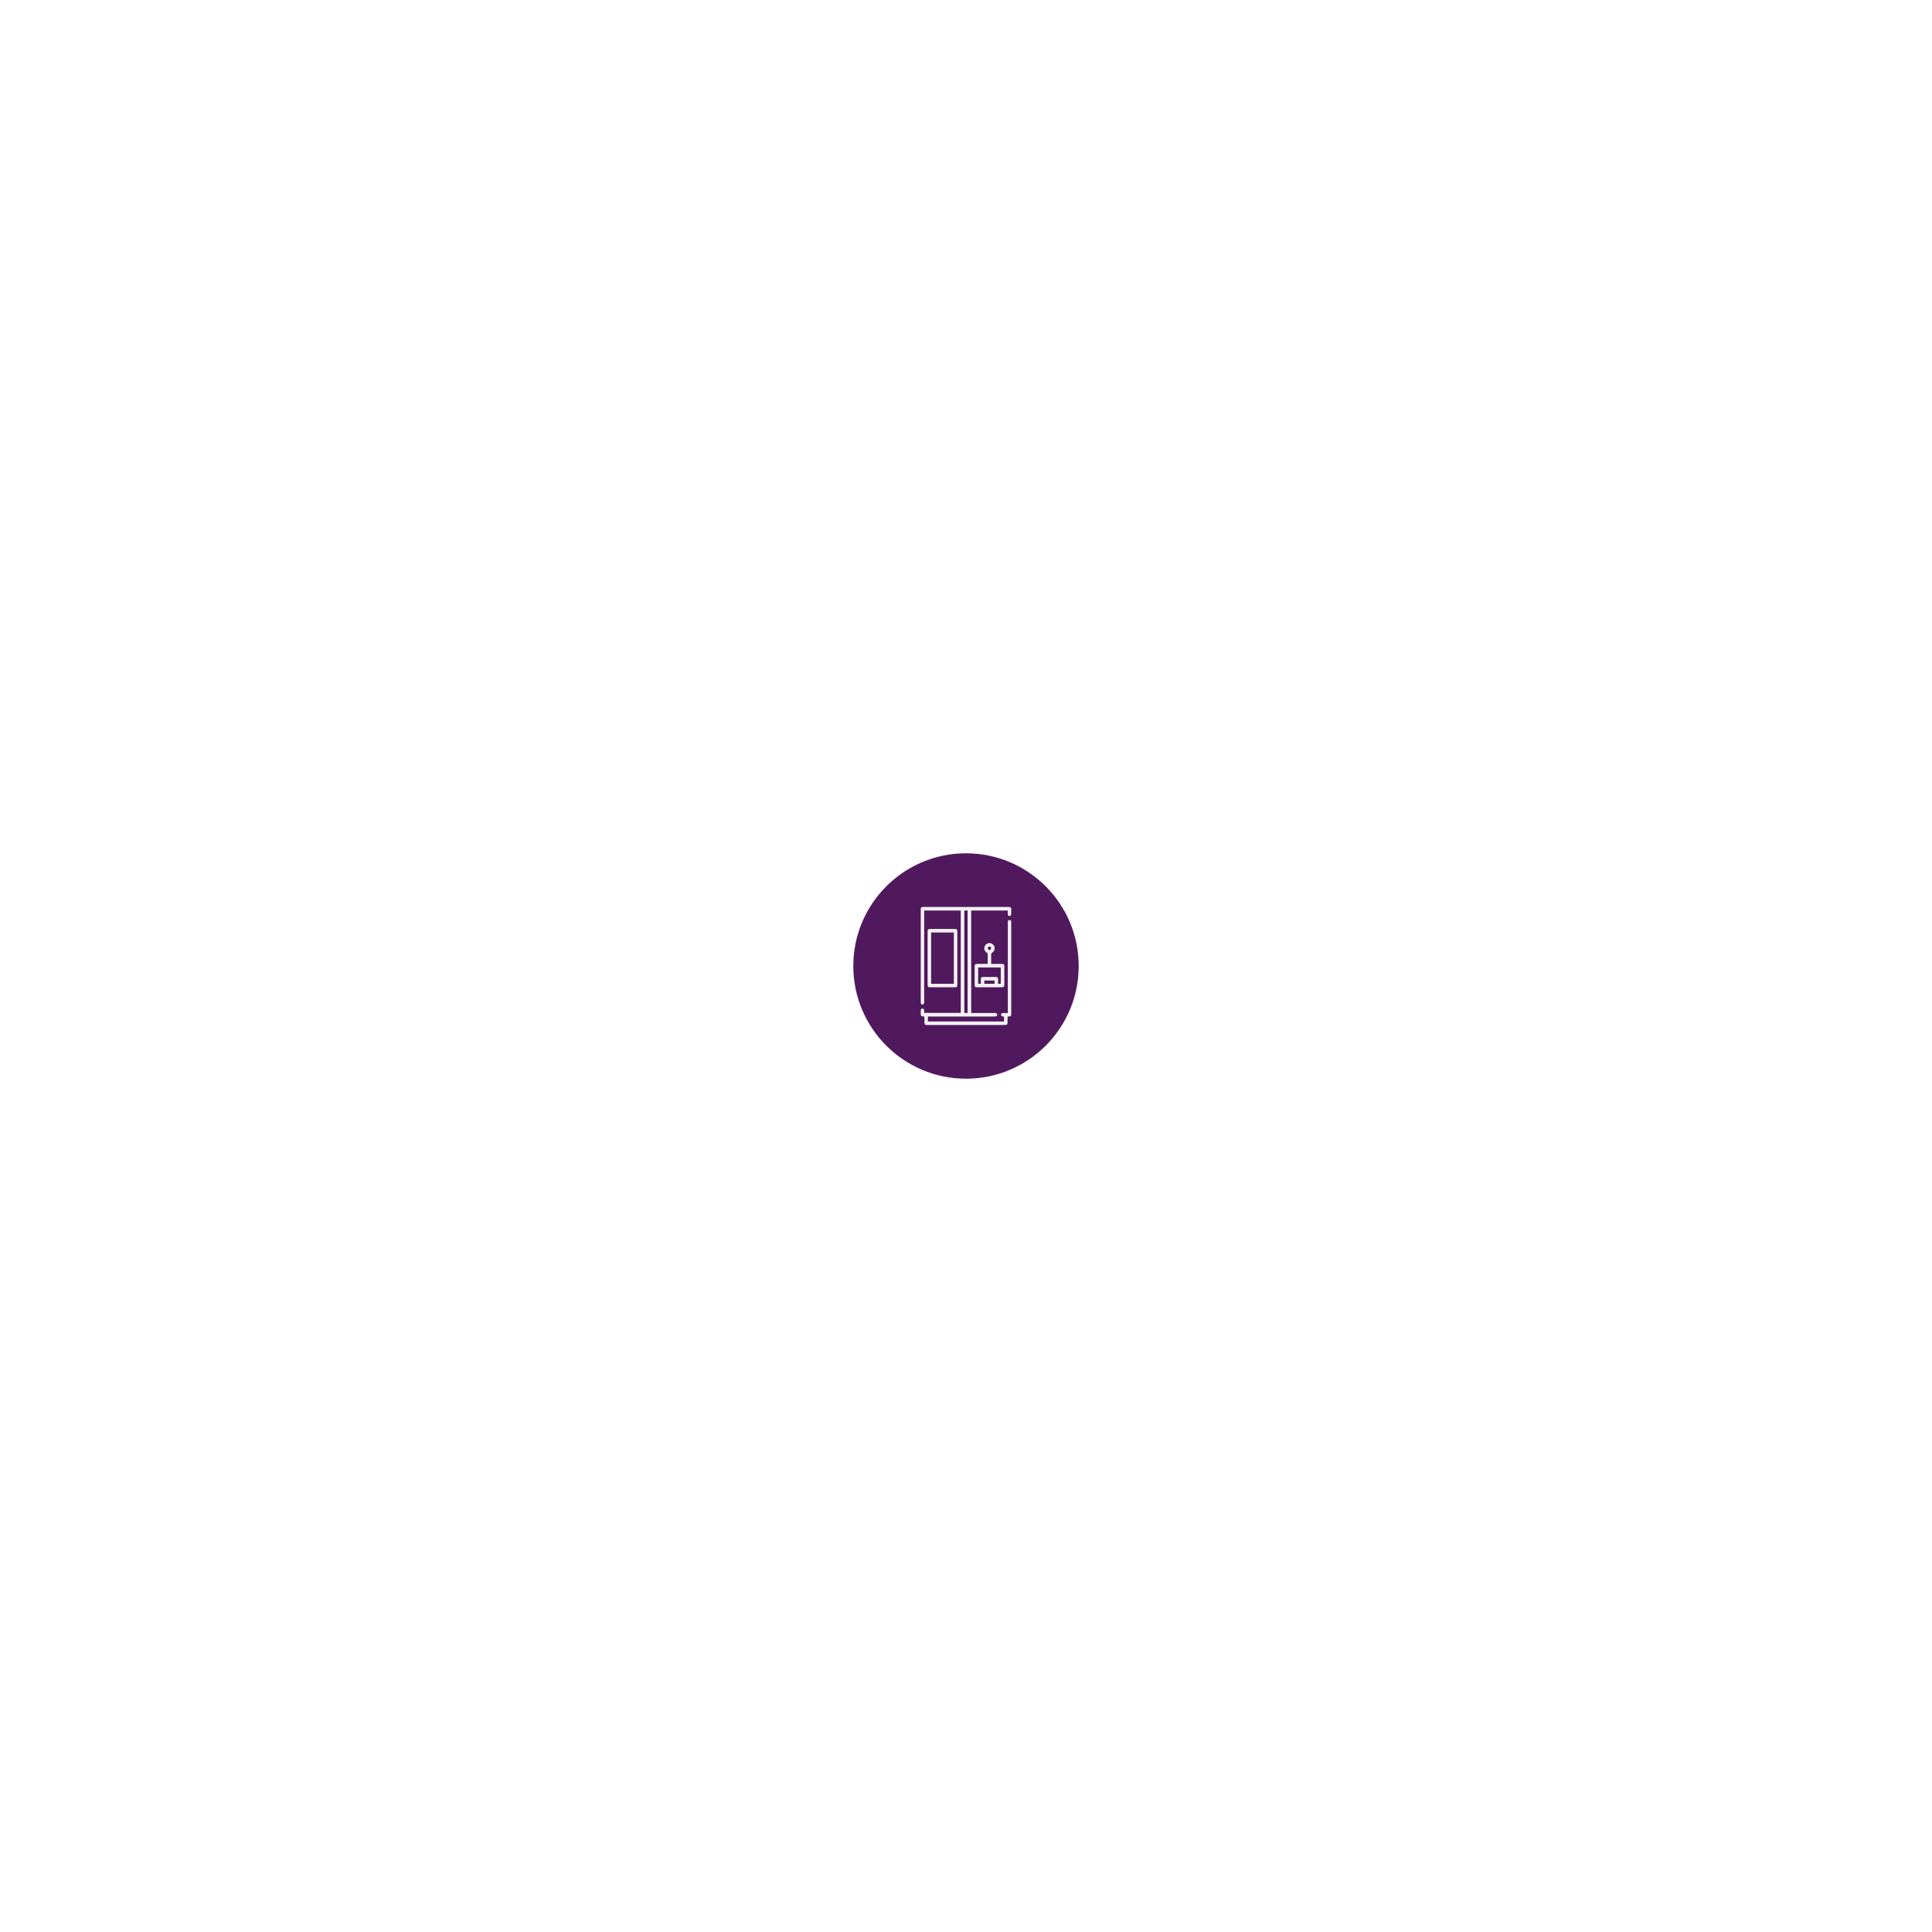
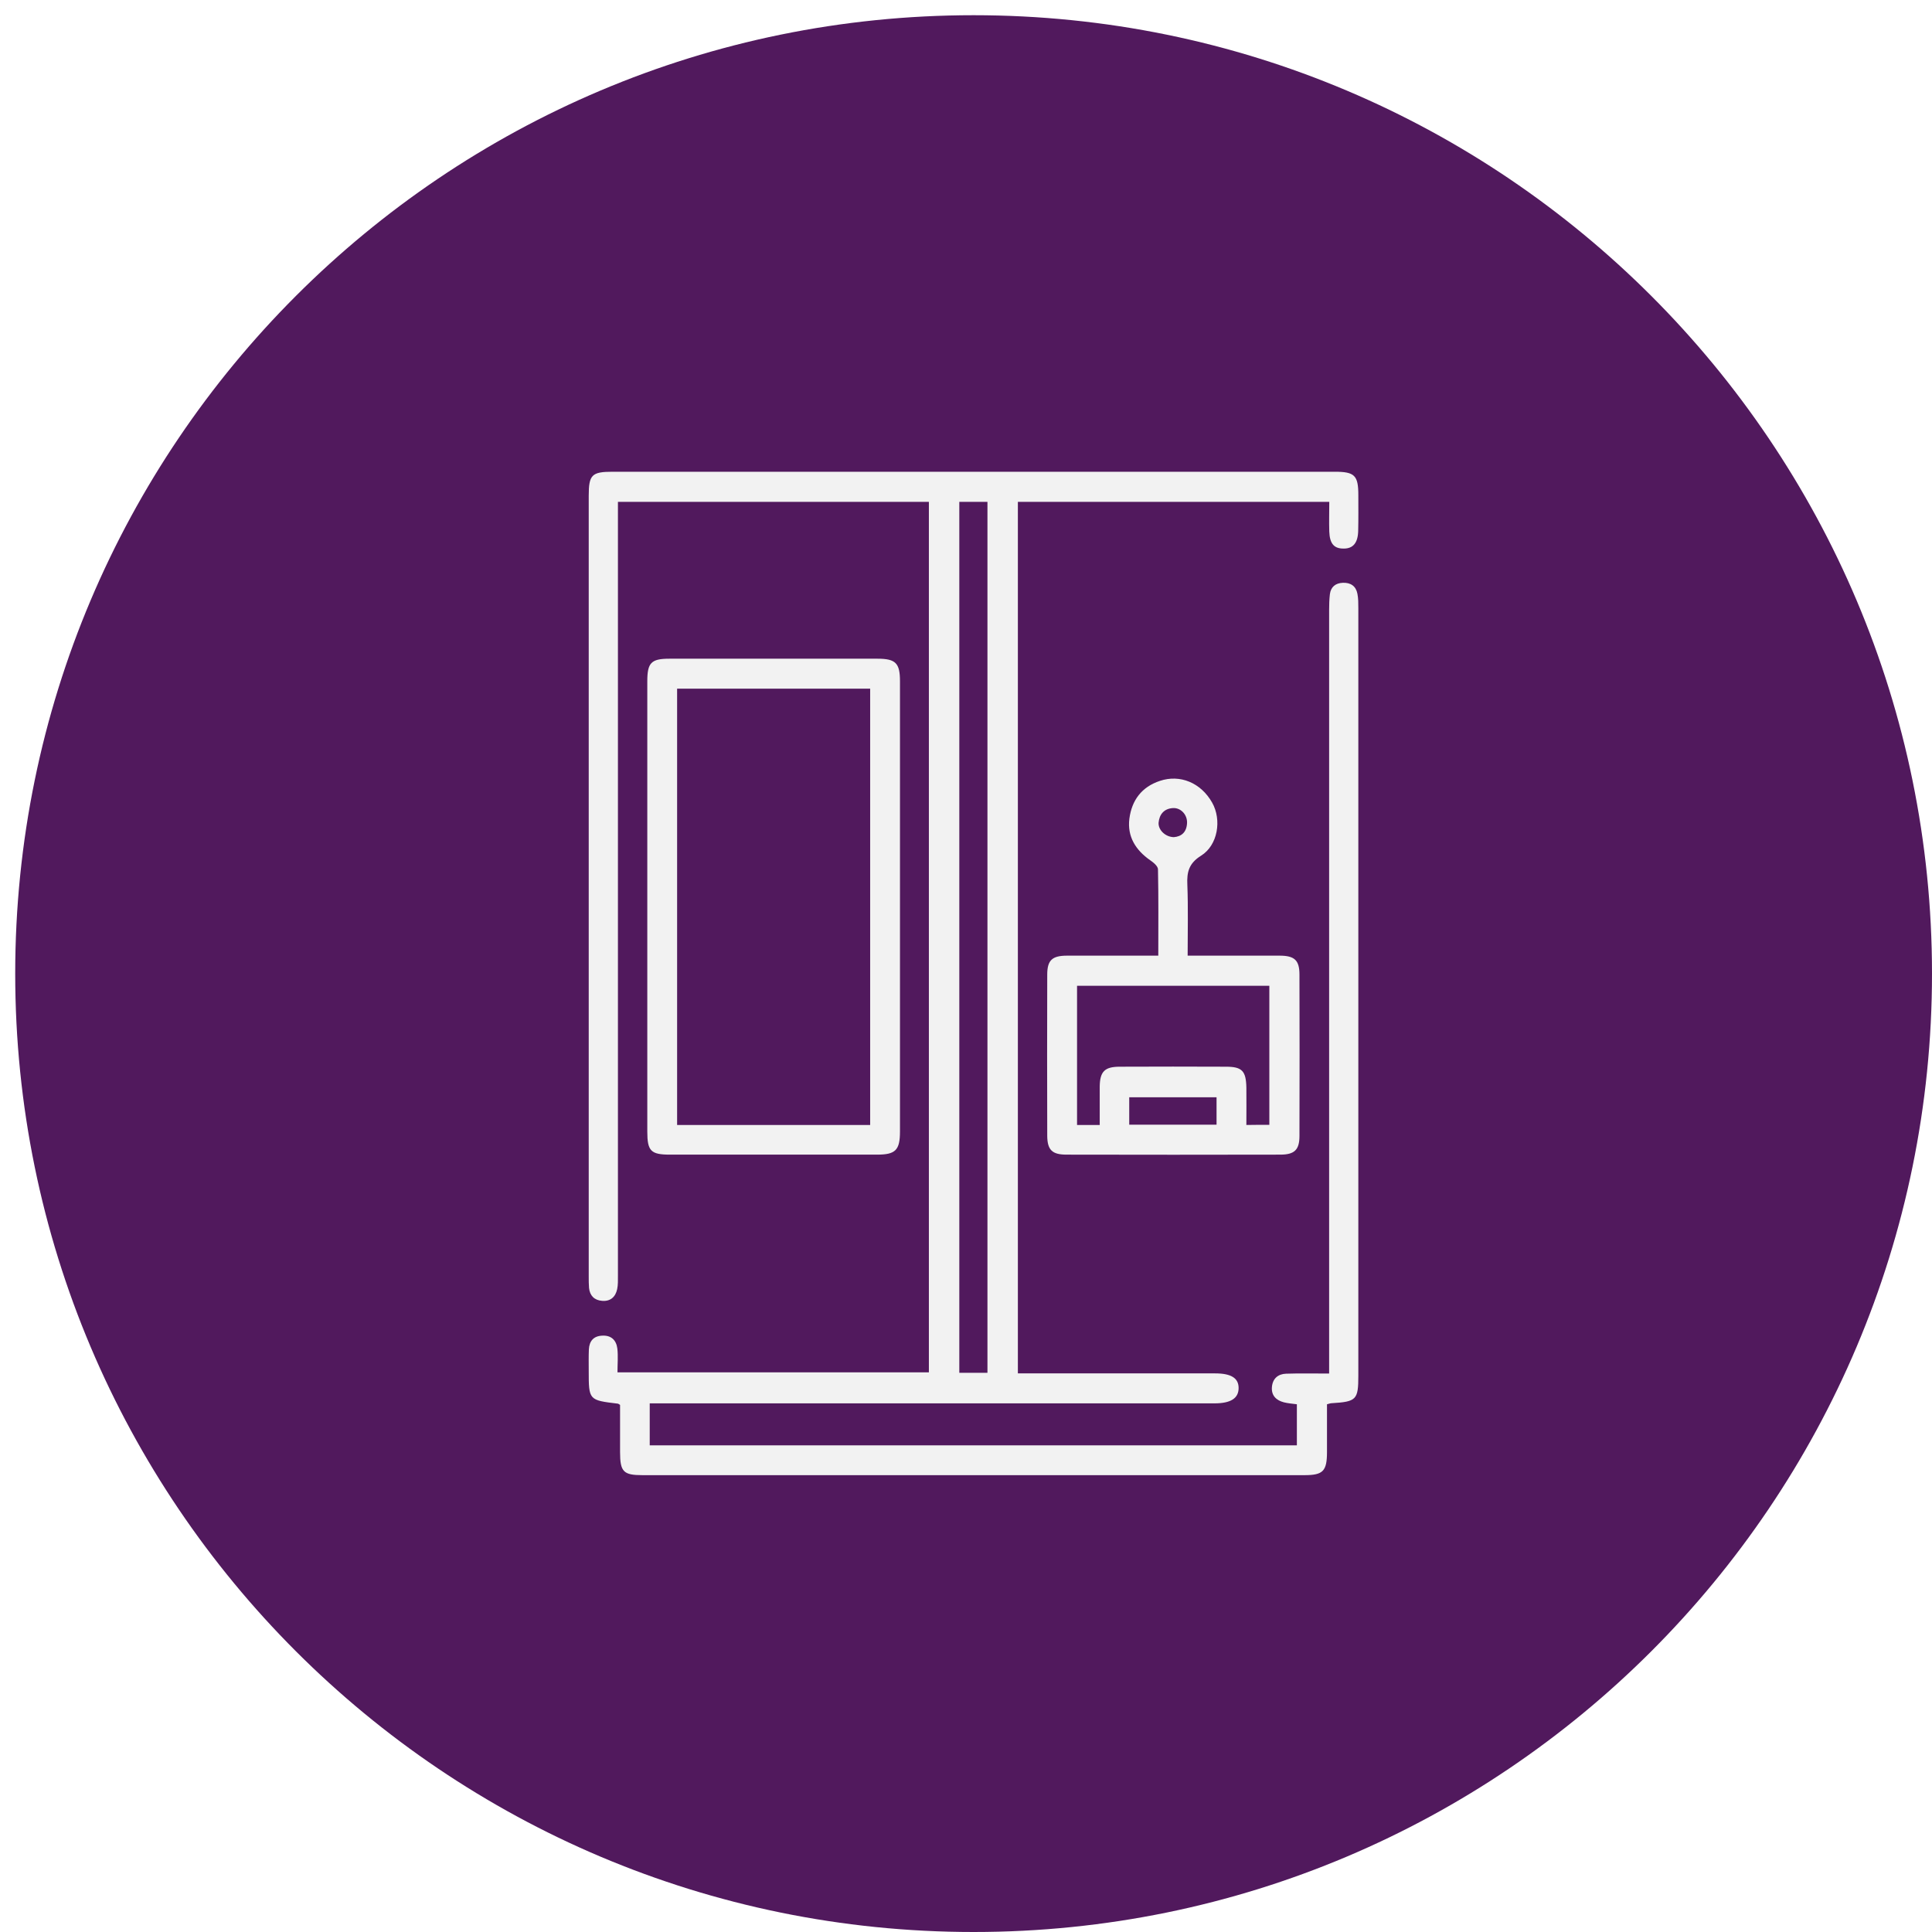
- <svg xmlns="http://www.w3.org/2000/svg" version="1.1" id="Layer_1" x="0px" y="0px" viewBox="0 0 1080 1080" style="enable-background:new 0 0 1080 1080;" xml:space="preserve">
-   <style type="text/css">
- 	.st0{fill:#51195D;}
- 	.st1{fill:#F2F2F2;}
- </style>
+ <svg xmlns="http://www.w3.org/2000/svg" width="127" height="127" version="1.1" xml:space="preserve">
  <g>
-     <g>
-       <circle class="st0" cx="540" cy="540" r="63" />
-     </g>
-     <g>
-       <path class="st1" d="M537.06,508.99c-6.81,0-13.57,0-20.44,0c0,0.33,0,0.63,0,0.94c0,16.64,0,33.28,0,49.93    c0,0.29,0.01,0.6-0.05,0.88c-0.11,0.52-0.45,0.82-1,0.77c-0.5-0.04-0.8-0.34-0.85-0.85c-0.02-0.24-0.02-0.49-0.02-0.74    c0-17.11,0-34.22,0-51.33c0-1.38,0.2-1.58,1.57-1.58c15.82,0,31.65,0,47.47,0c1.31,0,1.55,0.24,1.55,1.54    c0,0.79,0.01,1.57-0.01,2.36c-0.02,0.78-0.34,1.15-0.94,1.15c-0.64,0.01-0.93-0.31-0.96-1.12c-0.02-0.63,0-1.27,0-1.95    c-6.86,0-13.64,0-20.47,0c0,19.08,0,38.14,0,57.29c0.33,0,0.61,0,0.9,0c4.02,0,8.05,0,12.07,0c1.05,0,1.54,0.31,1.54,0.96    c0,0.68-0.52,1.01-1.59,1.01c-12.05,0-24.09,0-36.14,0c-0.31,0-0.62,0-0.98,0c0,0.95,0,1.83,0,2.76c14.15,0,28.32,0,42.54,0    c0-0.89,0-1.78,0-2.7c-0.3-0.04-0.59-0.06-0.86-0.13c-0.5-0.13-0.83-0.45-0.78-1.01c0.05-0.55,0.4-0.85,0.93-0.87    c0.9-0.03,1.81-0.01,2.83-0.01c0-0.42,0-0.75,0-1.08c0-16.37,0-32.74,0-49.12c0-0.34,0.01-0.69,0.05-1.03    c0.06-0.48,0.37-0.73,0.85-0.75c0.51-0.02,0.86,0.21,0.96,0.72c0.06,0.31,0.06,0.63,0.06,0.95c0,16.81,0,33.63,0,50.44    c0,1.6-0.12,1.72-1.76,1.82c-0.07,0-0.14,0.03-0.3,0.07c0,1.03,0,2.08,0,3.13c0,1.27-0.26,1.53-1.49,1.53c-14.5,0-29,0-43.5,0    c-1.26,0-1.48-0.22-1.48-1.52c0-1.05,0-2.1,0-3.1c-0.1-0.06-0.12-0.08-0.14-0.08c-1.92-0.23-1.92-0.23-1.92-2.17    c0-0.47-0.01-0.93,0.01-1.4c0.03-0.54,0.3-0.87,0.86-0.9c0.6-0.04,0.94,0.29,1.01,0.84c0.06,0.5,0.01,1.02,0.01,1.57    c6.88,0,13.65,0,20.47,0C537.06,547.16,537.06,528.12,537.06,508.99z M540.91,566.24c0-19.11,0-38.16,0-57.25    c-0.64,0-1.24,0-1.85,0c0,19.1,0,38.15,0,57.25C539.67,566.24,540.25,566.24,540.91,566.24z" />
-       <path class="st1" d="M518.55,535.59c0-4.93,0-9.86,0-14.8c0-1.22,0.25-1.49,1.45-1.49c4.56,0,9.12,0,13.68,0    c1.2,0,1.48,0.29,1.48,1.48c0,9.86,0,19.73,0,29.59c0,1.24-0.29,1.53-1.51,1.53c-4.54,0-9.07,0-13.61,0    c-1.26,0-1.49-0.24-1.49-1.52C518.55,545.45,518.55,540.52,518.55,535.59z M520.51,521.27c0,9.58,0,19.11,0,28.68    c4.25,0,8.45,0,12.69,0c0-9.57,0-19.11,0-28.68C528.96,521.27,524.75,521.27,520.51,521.27z" />
-       <path class="st1" d="M552.14,538.82c0-1.95,0.02-3.81-0.02-5.67c0-0.21-0.29-0.45-0.51-0.6c-0.96-0.67-1.52-1.56-1.37-2.74    c0.16-1.2,0.8-2.08,2.01-2.48c1.32-0.44,2.69,0.12,3.43,1.43c0.64,1.13,0.38,2.8-0.73,3.49c-0.8,0.5-0.94,1.08-0.9,1.91    c0.06,1.52,0.02,3.04,0.02,4.66c0.31,0,0.56,0,0.82,0c1.74,0,3.48,0,5.22,0c0.99,0,1.31,0.3,1.31,1.25c0.01,3.53,0.01,7.07,0,10.6    c0,0.91-0.32,1.23-1.26,1.23c-4.68,0.01-9.37,0.01-14.05,0c-0.94,0-1.26-0.3-1.27-1.23c-0.01-3.53-0.01-7.07,0-10.6    c0-0.96,0.33-1.25,1.31-1.25C548.11,538.82,550.07,538.82,552.14,538.82z M559.44,549.94c0-3.08,0-6.1,0-9.14    c-4.24,0-8.42,0-12.64,0c0,3.06,0,6.09,0,9.15c0.5,0,0.96,0,1.49,0c0-0.86,0-1.69,0-2.51c0.01-1,0.32-1.32,1.32-1.32    c2.33-0.01,4.66-0.01,6.98,0c1.06,0,1.32,0.28,1.34,1.38c0.01,0.8,0,1.61,0,2.45C558.47,549.94,558.93,549.94,559.44,549.94z     M550.23,549.93c1.95,0,3.84,0,5.74,0c0-0.63,0-1.21,0-1.8c-1.94,0-3.83,0-5.74,0C550.23,548.75,550.23,549.31,550.23,549.93z     M553.16,531.03c0.51-0.04,0.84-0.33,0.87-0.92c0.03-0.55-0.41-1.03-0.94-0.99c-0.57,0.04-0.88,0.41-0.93,0.96    C552.13,530.56,552.61,531.02,553.16,531.03z" />
+     <g id="svg_1">
+       <g id="svg_2">
+         <circle class="st0" cx="64" cy="64" r="63" fill="#51195D" id="svg_3" />
+       </g>
+       <g id="svg_4">
+         <path class="st1" d="m61.06,32.99c-6.81,0 -13.57,0 -20.44,0c0,0.33 0,0.63 0,0.94c0,16.64 0,33.28 0,49.93c0,0.29 0.01,0.6 -0.05,0.88c-0.11,0.52 -0.45,0.82 -1,0.77c-0.5,-0.04 -0.8,-0.34 -0.85,-0.85c-0.02,-0.24 -0.02,-0.49 -0.02,-0.74c0,-17.11 0,-34.22 0,-51.33c0,-1.38 0.2,-1.58 1.57,-1.58c15.82,0 31.65,0 47.47,0c1.31,0 1.55,0.24 1.55,1.54c0,0.79 0.01,1.57 -0.01,2.36c-0.02,0.78 -0.34,1.15 -0.94,1.15c-0.64,0.01 -0.93,-0.31 -0.96,-1.12c-0.02,-0.63 0,-1.27 0,-1.95c-6.86,0 -13.64,0 -20.47,0c0,19.08 0,38.14 0,57.29c0.33,0 0.61,0 0.9,0c4.02,0 8.05,0 12.07,0c1.05,0 1.54,0.31 1.54,0.96c0,0.68 -0.52,1.01 -1.59,1.01c-12.05,0 -24.09,0 -36.14,0c-0.31,0 -0.62,0 -0.98,0c0,0.95 0,1.83 0,2.76c14.15,0 28.32,0 42.54,0c0,-0.89 0,-1.78 0,-2.7c-0.3,-0.04 -0.59,-0.06 -0.86,-0.13c-0.5,-0.13 -0.83,-0.45 -0.78,-1.01c0.05,-0.55 0.4,-0.85 0.93,-0.87c0.9,-0.03 1.81,-0.01 2.83,-0.01c0,-0.42 0,-0.75 0,-1.08c0,-16.37 0,-32.74 0,-49.12c0,-0.34 0.01,-0.69 0.05,-1.03c0.06,-0.48 0.37,-0.73 0.85,-0.75c0.51,-0.02 0.86,0.21 0.96,0.72c0.06,0.31 0.06,0.63 0.06,0.95c0,16.81 0,33.63 0,50.44c0,1.6 -0.12,1.72 -1.76,1.82c-0.07,0 -0.14,0.03 -0.3,0.07c0,1.03 0,2.08 0,3.13c0,1.27 -0.26,1.53 -1.49,1.53c-14.5,0 -29,0 -43.5,0c-1.26,0 -1.48,-0.22 -1.48,-1.52c0,-1.05 0,-2.1 0,-3.1c-0.1,-0.06 -0.12,-0.08 -0.14,-0.08c-1.92,-0.23 -1.92,-0.23 -1.92,-2.17c0,-0.47 -0.01,-0.93 0.01,-1.4c0.03,-0.54 0.3,-0.87 0.86,-0.9c0.6,-0.04 0.94,0.29 1.01,0.84c0.06,0.5 0.01,1.02 0.01,1.57c6.88,0 13.65,0 20.47,0c0,-19.05 0,-38.09 0,-57.22zm3.85,57.25c0,-19.11 0,-38.16 0,-57.25c-0.64,0 -1.24,0 -1.85,0c0,19.1 0,38.15 0,57.25c0.61,0 1.19,0 1.85,0z" fill="#F2F2F2" id="svg_5" />
+         <path class="st1" d="m42.55,59.59c0,-4.93 0,-9.86 0,-14.8c0,-1.22 0.25,-1.49 1.45,-1.49c4.56,0 9.12,0 13.68,0c1.2,0 1.48,0.29 1.48,1.48c0,9.86 0,19.73 0,29.59c0,1.24 -0.29,1.53 -1.51,1.53c-4.54,0 -9.07,0 -13.61,0c-1.26,0 -1.49,-0.24 -1.49,-1.52c0,-4.93 0,-9.86 0,-14.79zm1.96,-14.32c0,9.58 0,19.11 0,28.68c4.25,0 8.45,0 12.69,0c0,-9.57 0,-19.11 0,-28.68c-4.24,0 -8.45,0 -12.69,0z" fill="#F2F2F2" id="svg_6" />
+         <path class="st1" d="m76.14,62.82c0,-1.95 0.02,-3.81 -0.02,-5.67c0,-0.21 -0.29,-0.45 -0.51,-0.6c-0.96,-0.67 -1.52,-1.56 -1.37,-2.74c0.16,-1.2 0.8,-2.08 2.01,-2.48c1.32,-0.44 2.69,0.12 3.43,1.43c0.64,1.13 0.38,2.8 -0.73,3.49c-0.8,0.5 -0.94,1.08 -0.9,1.91c0.06,1.52 0.02,3.04 0.02,4.66c0.31,0 0.56,0 0.82,0c1.74,0 3.48,0 5.22,0c0.99,0 1.31,0.3 1.31,1.25c0.01,3.53 0.01,7.07 0,10.6c0,0.91 -0.32,1.23 -1.26,1.23c-4.68,0.01 -9.37,0.01 -14.05,0c-0.94,0 -1.26,-0.3 -1.27,-1.23c-0.01,-3.53 -0.01,-7.07 0,-10.6c0,-0.96 0.33,-1.25 1.31,-1.25c1.96,0 3.92,0 5.99,0zm7.3,11.12c0,-3.08 0,-6.1 0,-9.14c-4.24,0 -8.42,0 -12.64,0c0,3.06 0,6.09 0,9.15c0.5,0 0.96,0 1.49,0c0,-0.86 0,-1.69 0,-2.51c0.01,-1 0.32,-1.32 1.32,-1.32c2.33,-0.01 4.66,-0.01 6.98,0c1.06,0 1.32,0.28 1.34,1.38c0.01,0.8 0,1.61 0,2.45c0.54,-0.01 1,-0.01 1.51,-0.01zm-9.21,-0.01c1.95,0 3.84,0 5.74,0c0,-0.63 0,-1.21 0,-1.8c-1.94,0 -3.83,0 -5.74,0c0,0.62 0,1.18 0,1.8zm2.93,-18.9c0.51,-0.04 0.84,-0.33 0.87,-0.92c0.03,-0.55 -0.41,-1.03 -0.94,-0.99c-0.57,0.04 -0.88,0.41 -0.93,0.96c-0.03,0.48 0.45,0.94 1,0.95z" fill="#F2F2F2" id="svg_7" />
+       </g>
    </g>
  </g>
</svg>
